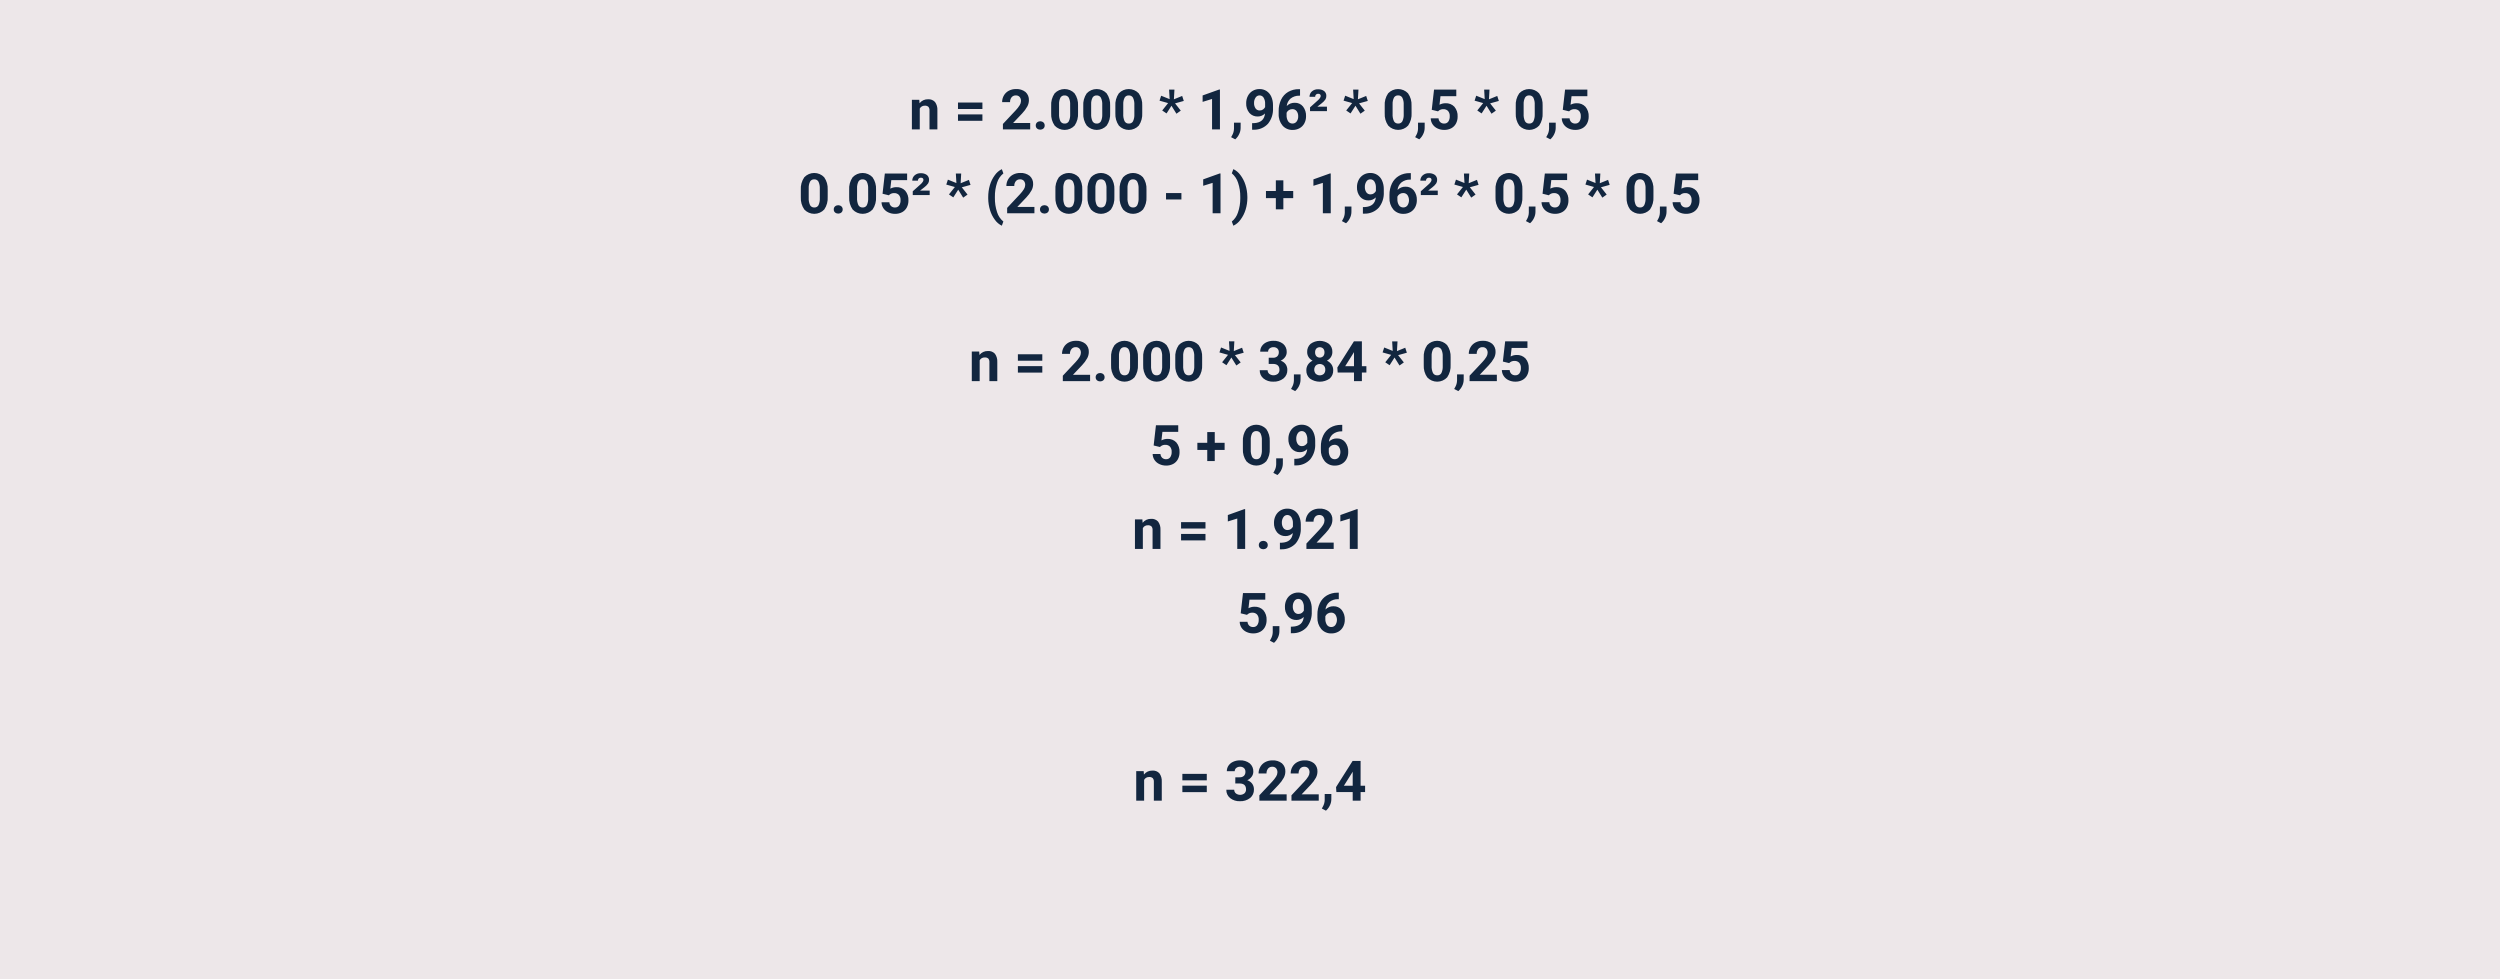
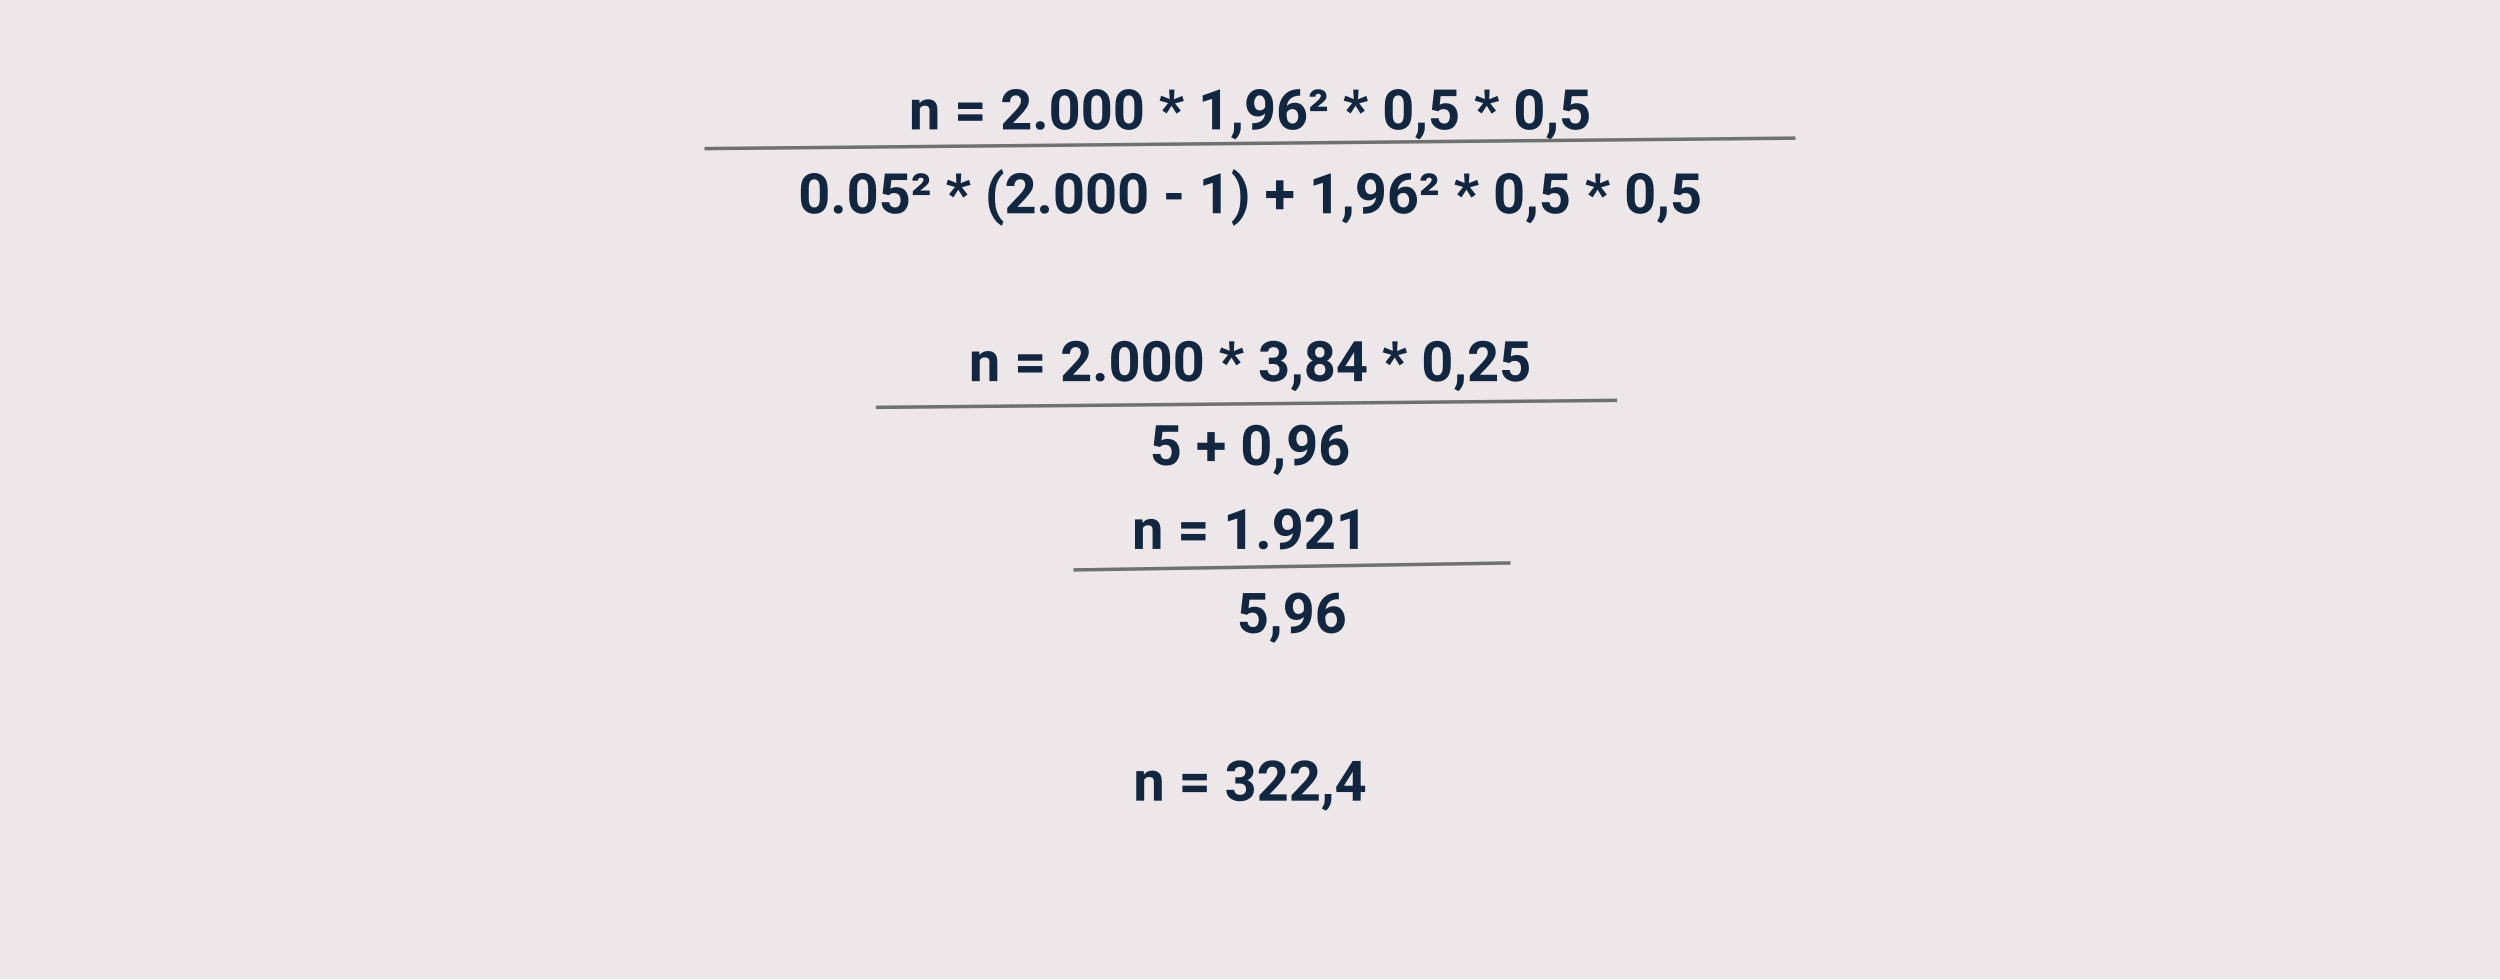
<svg xmlns="http://www.w3.org/2000/svg" width="715" height="280" viewBox="0 0 715 280">
  <g transform="translate(-705 -7429)">
    <rect width="715" height="280" transform="translate(705 7429)" fill="#e5dcdf" opacity="0.68" />
-     <path d="M187.922,8.547l.07.977a2.951,2.951,0,0,1,2.43-1.133,2.453,2.453,0,0,1,2,.789,3.682,3.682,0,0,1,.672,2.359V17h-2.258V11.594a1.465,1.465,0,0,0-.312-1.043,1.4,1.4,0,0,0-1.039-.324,1.553,1.553,0,0,0-1.43.813V17H185.8V8.547Zm18.047,2.625h-6.984V9.328h6.984Zm0,3.383h-6.984V12.711h6.984ZM219.633,17h-7.8V15.453l3.68-3.922a9.078,9.078,0,0,0,1.121-1.445A2.322,2.322,0,0,0,217,8.914a1.738,1.738,0,0,0-.383-1.191,1.382,1.382,0,0,0-1.094-.434,1.49,1.49,0,0,0-1.207.527,2.089,2.089,0,0,0-.441,1.387h-2.266a3.729,3.729,0,0,1,.5-1.9,3.5,3.5,0,0,1,1.4-1.348,4.262,4.262,0,0,1,2.055-.488,4.036,4.036,0,0,1,2.73.844,2.985,2.985,0,0,1,.973,2.383,3.825,3.825,0,0,1-.437,1.719,9.552,9.552,0,0,1-1.5,2.039l-2.586,2.727h4.891Zm1.594-1.109a1.137,1.137,0,0,1,.363-.875,1.412,1.412,0,0,1,1.828,0,1.137,1.137,0,0,1,.363.875,1.121,1.121,0,0,1-.359.863,1.435,1.435,0,0,1-1.836,0A1.121,1.121,0,0,1,221.227,15.891ZM233.32,12.3a5.762,5.762,0,0,1-.977,3.609,3.9,3.9,0,0,1-5.7.023,5.594,5.594,0,0,1-1.008-3.516V10.32a5.687,5.687,0,0,1,.988-3.617,3.91,3.91,0,0,1,5.691-.012A5.576,5.576,0,0,1,233.32,10.2Zm-2.258-2.3a4.165,4.165,0,0,0-.387-2.061,1.307,1.307,0,0,0-1.207-.645,1.284,1.284,0,0,0-1.176.614,3.9,3.9,0,0,0-.4,1.92v2.768a4.372,4.372,0,0,0,.379,2.068,1.29,1.29,0,0,0,1.215.676,1.268,1.268,0,0,0,1.2-.649,4.268,4.268,0,0,0,.383-1.986ZM242.5,12.3a5.762,5.762,0,0,1-.977,3.609,3.9,3.9,0,0,1-5.7.023,5.594,5.594,0,0,1-1.008-3.516V10.32A5.687,5.687,0,0,1,235.8,6.7a3.91,3.91,0,0,1,5.691-.012A5.576,5.576,0,0,1,242.5,10.2Zm-2.258-2.3a4.165,4.165,0,0,0-.387-2.061,1.307,1.307,0,0,0-1.207-.645,1.284,1.284,0,0,0-1.176.614,3.9,3.9,0,0,0-.4,1.92v2.768a4.372,4.372,0,0,0,.379,2.068,1.29,1.29,0,0,0,1.215.676,1.268,1.268,0,0,0,1.2-.649,4.268,4.268,0,0,0,.383-1.986Zm11.438,2.3a5.762,5.762,0,0,1-.977,3.609,3.9,3.9,0,0,1-5.7.023,5.594,5.594,0,0,1-1.008-3.516V10.32A5.687,5.687,0,0,1,244.98,6.7a3.91,3.91,0,0,1,5.691-.012A5.576,5.576,0,0,1,251.68,10.2Zm-2.258-2.3a4.165,4.165,0,0,0-.387-2.061,1.307,1.307,0,0,0-1.207-.645,1.284,1.284,0,0,0-1.176.614,3.9,3.9,0,0,0-.4,1.92v2.768a4.372,4.372,0,0,0,.379,2.068,1.29,1.29,0,0,0,1.215.676,1.268,1.268,0,0,0,1.2-.649,4.268,4.268,0,0,0,.383-1.986Zm9.656-.514-2.453-.695.461-1.413,2.43.976-.156-2.724h1.531L260.734,8.4l2.367-.96.461,1.428-2.5.695,1.641,2.078-1.242.883-1.422-2.281-1.406,2.2-1.242-.844ZM273.906,17h-2.258V8.3l-2.7.836V7.3l4.711-1.687h.242Zm4.375,2.852-1.18-.617.281-.508a4.059,4.059,0,0,0,.539-1.9v-1.75h1.906l-.008,1.563a4.059,4.059,0,0,1-.437,1.75A4.487,4.487,0,0,1,278.281,19.852Zm8.508-7.4a2.851,2.851,0,0,1-2.062.867,3.049,3.049,0,0,1-2.414-1.035,4.091,4.091,0,0,1-.906-2.793,4.357,4.357,0,0,1,.488-2.051,3.582,3.582,0,0,1,1.363-1.453,3.782,3.782,0,0,1,1.969-.52,3.617,3.617,0,0,1,2,.563,3.7,3.7,0,0,1,1.359,1.617,5.807,5.807,0,0,1,.492,2.414V10.9a6.579,6.579,0,0,1-1.414,4.469,5.346,5.346,0,0,1-4.008,1.734l-.555.008V15.227l.5-.008Q286.547,15.086,286.789,12.453Zm-1.508-.859a1.579,1.579,0,0,0,.941-.281,1.879,1.879,0,0,0,.6-.68V9.7a3.1,3.1,0,0,0-.437-1.781,1.358,1.358,0,0,0-1.172-.633,1.318,1.318,0,0,0-1.117.621,2.641,2.641,0,0,0-.437,1.559A2.57,2.57,0,0,0,284.082,11,1.387,1.387,0,0,0,285.281,11.594Zm11.531-6.086V7.367h-.219a3.836,3.836,0,0,0-2.465.8,3.238,3.238,0,0,0-1.121,2.148,3.075,3.075,0,0,1,2.289-.922,2.9,2.9,0,0,1,2.359,1.063,4.259,4.259,0,0,1,.875,2.8,4.19,4.19,0,0,1-.48,2.008,3.446,3.446,0,0,1-1.359,1.4,3.949,3.949,0,0,1-1.988.5,3.689,3.689,0,0,1-2.9-1.25A4.852,4.852,0,0,1,290.7,12.57v-.812a7.3,7.3,0,0,1,.7-3.27,5.127,5.127,0,0,1,2.008-2.2,5.884,5.884,0,0,1,3.035-.785Zm-2.2,5.7a1.8,1.8,0,0,0-.992.285,1.715,1.715,0,0,0-.656.753v.686a3.04,3.04,0,0,0,.445,1.766,1.439,1.439,0,0,0,1.25.635,1.423,1.423,0,0,0,1.176-.573,2.338,2.338,0,0,0,.449-1.485,2.333,2.333,0,0,0-.453-1.5A1.477,1.477,0,0,0,294.609,11.211Zm9.9.578h-4.844V10.711L301.906,8.7a3.035,3.035,0,0,0,.629-.714,1.145,1.145,0,0,0,.191-.51q0-.659-.742-.659a.813.813,0,0,0-.621.244.861.861,0,0,0-.23.615h-1.609a1.992,1.992,0,0,1,.668-1.523,2.438,2.438,0,0,1,1.723-.617,2.791,2.791,0,0,1,1.785.5,1.731,1.731,0,0,1,.629,1.434,1.859,1.859,0,0,1-.281,1,5.192,5.192,0,0,1-1.125,1.133l-1.156.9h2.742Zm7.2-2.309-2.453-.695.461-1.413,2.43.976-.156-2.724h1.531L313.359,8.4l2.367-.96.461,1.428-2.5.695,1.641,2.078-1.242.883-1.422-2.281-1.406,2.2-1.242-.844Zm17,2.816a5.763,5.763,0,0,1-.977,3.609,3.9,3.9,0,0,1-5.7.023,5.594,5.594,0,0,1-1.008-3.516V10.32A5.687,5.687,0,0,1,322,6.7a3.91,3.91,0,0,1,5.691-.012A5.576,5.576,0,0,1,328.7,10.2Zm-2.258-2.3a4.165,4.165,0,0,0-.387-2.061,1.307,1.307,0,0,0-1.207-.645,1.284,1.284,0,0,0-1.176.614,3.9,3.9,0,0,0-.4,1.92v2.768a4.373,4.373,0,0,0,.379,2.068,1.29,1.29,0,0,0,1.215.676,1.268,1.268,0,0,0,1.2-.649,4.268,4.268,0,0,0,.383-1.986Zm4.461,9.857-1.18-.617.281-.508a4.059,4.059,0,0,0,.539-1.9v-1.75h1.906l-.008,1.563a4.059,4.059,0,0,1-.437,1.75A4.487,4.487,0,0,1,330.906,19.852Zm3.563-8.445.656-5.781H341.5V7.508h-4.523L336.7,9.953a3.58,3.58,0,0,1,1.711-.43,3.279,3.279,0,0,1,2.547,1.008,4.026,4.026,0,0,1,.922,2.82,4.124,4.124,0,0,1-.465,1.973,3.281,3.281,0,0,1-1.332,1.352,4.158,4.158,0,0,1-2.047.48,4.416,4.416,0,0,1-1.914-.418,3.4,3.4,0,0,1-1.395-1.176,3.2,3.2,0,0,1-.543-1.727h2.234a1.669,1.669,0,0,0,.5,1.105,1.573,1.573,0,0,0,1.113.395,1.388,1.388,0,0,0,1.18-.551,2.552,2.552,0,0,0,.414-1.559,2.11,2.11,0,0,0-.477-1.484,1.749,1.749,0,0,0-1.352-.516,1.954,1.954,0,0,0-1.3.422l-.219.2ZM349.188,9.48l-2.453-.695.461-1.413,2.43.976-.156-2.724H351L350.844,8.4l2.367-.96.461,1.428-2.5.695,1.641,2.078-1.242.883-1.422-2.281-1.406,2.2-1.242-.844Zm17,2.816a5.763,5.763,0,0,1-.977,3.609,3.9,3.9,0,0,1-5.7.023,5.594,5.594,0,0,1-1.008-3.516V10.32a5.687,5.687,0,0,1,.988-3.617,3.91,3.91,0,0,1,5.691-.012,5.576,5.576,0,0,1,1.008,3.512Zm-2.258-2.3a4.165,4.165,0,0,0-.387-2.061,1.307,1.307,0,0,0-1.207-.645,1.284,1.284,0,0,0-1.176.614,3.9,3.9,0,0,0-.4,1.92v2.768a4.373,4.373,0,0,0,.379,2.068,1.29,1.29,0,0,0,1.215.676,1.268,1.268,0,0,0,1.2-.649,4.268,4.268,0,0,0,.383-1.986Zm4.461,9.857-1.18-.617.281-.508a4.059,4.059,0,0,0,.539-1.9v-1.75h1.906l-.008,1.563a4.059,4.059,0,0,1-.437,1.75A4.487,4.487,0,0,1,368.391,19.852Zm3.563-8.445.656-5.781h6.375V7.508h-4.523l-.281,2.445a3.58,3.58,0,0,1,1.711-.43,3.279,3.279,0,0,1,2.547,1.008,4.026,4.026,0,0,1,.922,2.82,4.124,4.124,0,0,1-.465,1.973,3.281,3.281,0,0,1-1.332,1.352,4.158,4.158,0,0,1-2.047.48,4.416,4.416,0,0,1-1.914-.418,3.4,3.4,0,0,1-1.395-1.176,3.2,3.2,0,0,1-.543-1.727H373.9a1.669,1.669,0,0,0,.5,1.105,1.573,1.573,0,0,0,1.113.395,1.388,1.388,0,0,0,1.18-.551,2.552,2.552,0,0,0,.414-1.559,2.11,2.11,0,0,0-.477-1.484,1.749,1.749,0,0,0-1.352-.516,1.954,1.954,0,0,0-1.3.422l-.219.2ZM161.719,36.3a5.762,5.762,0,0,1-.977,3.609,3.9,3.9,0,0,1-5.7.023,5.594,5.594,0,0,1-1.008-3.516V34.32a5.687,5.687,0,0,1,.988-3.617,3.91,3.91,0,0,1,5.691-.012,5.576,5.576,0,0,1,1.008,3.512Zm-2.258-2.3a4.165,4.165,0,0,0-.387-2.061,1.307,1.307,0,0,0-1.207-.645,1.284,1.284,0,0,0-1.176.614,3.9,3.9,0,0,0-.4,1.92v2.768a4.372,4.372,0,0,0,.379,2.068,1.29,1.29,0,0,0,1.215.676,1.268,1.268,0,0,0,1.2-.649,4.268,4.268,0,0,0,.383-1.986Zm3.992,5.9a1.137,1.137,0,0,1,.363-.875,1.412,1.412,0,0,1,1.828,0,1.137,1.137,0,0,1,.363.875,1.121,1.121,0,0,1-.359.863,1.435,1.435,0,0,1-1.836,0A1.121,1.121,0,0,1,163.453,39.891ZM175.547,36.3a5.762,5.762,0,0,1-.977,3.609,3.9,3.9,0,0,1-5.7.023,5.594,5.594,0,0,1-1.008-3.516V34.32a5.687,5.687,0,0,1,.988-3.617,3.91,3.91,0,0,1,5.691-.012,5.576,5.576,0,0,1,1.008,3.512Zm-2.258-2.3a4.165,4.165,0,0,0-.387-2.061,1.307,1.307,0,0,0-1.207-.645,1.284,1.284,0,0,0-1.176.614,3.9,3.9,0,0,0-.4,1.92v2.768a4.372,4.372,0,0,0,.379,2.068,1.29,1.29,0,0,0,1.215.676,1.268,1.268,0,0,0,1.2-.649,4.268,4.268,0,0,0,.383-1.986Zm4.117,1.411.656-5.781h6.375v1.883h-4.523l-.281,2.445a3.58,3.58,0,0,1,1.711-.43,3.279,3.279,0,0,1,2.547,1.008,4.026,4.026,0,0,1,.922,2.82,4.124,4.124,0,0,1-.465,1.973,3.281,3.281,0,0,1-1.332,1.352,4.158,4.158,0,0,1-2.047.48,4.416,4.416,0,0,1-1.914-.418,3.4,3.4,0,0,1-1.395-1.176,3.2,3.2,0,0,1-.543-1.727h2.234a1.669,1.669,0,0,0,.5,1.105,1.573,1.573,0,0,0,1.113.395,1.388,1.388,0,0,0,1.18-.551,2.551,2.551,0,0,0,.414-1.559,2.11,2.11,0,0,0-.477-1.484,1.749,1.749,0,0,0-1.352-.516,1.954,1.954,0,0,0-1.3.422l-.219.2Zm13.484.383h-4.844V34.711l2.242-2.008a3.035,3.035,0,0,0,.629-.714,1.144,1.144,0,0,0,.191-.51q0-.659-.742-.659a.813.813,0,0,0-.621.244.861.861,0,0,0-.23.615h-1.609a1.992,1.992,0,0,1,.668-1.523,2.438,2.438,0,0,1,1.723-.617,2.791,2.791,0,0,1,1.785.5,1.731,1.731,0,0,1,.629,1.434,1.859,1.859,0,0,1-.281,1,5.192,5.192,0,0,1-1.125,1.133l-1.156.9h2.742Zm7.2-2.309-2.453-.695.461-1.413,2.43.976-.156-2.724H199.9l-.156,2.778,2.367-.96.461,1.428-2.5.695,1.641,2.078-1.242.883-1.422-2.281-1.406,2.2-1.242-.844Zm9.539,2.895a11.99,11.99,0,0,1,.477-3.406,8.989,8.989,0,0,1,1.406-2.863,5.251,5.251,0,0,1,2.016-1.73l.438,1.219A5.438,5.438,0,0,0,210.18,32.2a12.082,12.082,0,0,0-.641,4.125v.242a12.313,12.313,0,0,0,.633,4.141,5.544,5.544,0,0,0,1.789,2.648l-.437,1.2a5.253,5.253,0,0,1-1.98-1.684,8.838,8.838,0,0,1-1.4-2.785,11.918,11.918,0,0,1-.516-3.3ZM220.844,41h-7.8V39.453l3.68-3.922a9.078,9.078,0,0,0,1.121-1.445,2.322,2.322,0,0,0,.363-1.172,1.738,1.738,0,0,0-.383-1.191,1.382,1.382,0,0,0-1.094-.434,1.49,1.49,0,0,0-1.207.527,2.089,2.089,0,0,0-.441,1.387H212.82a3.729,3.729,0,0,1,.5-1.9,3.5,3.5,0,0,1,1.4-1.348,4.262,4.262,0,0,1,2.055-.488,4.036,4.036,0,0,1,2.73.844,2.985,2.985,0,0,1,.973,2.383,3.825,3.825,0,0,1-.437,1.719,9.552,9.552,0,0,1-1.5,2.039l-2.586,2.727h4.891Zm1.594-1.109a1.137,1.137,0,0,1,.363-.875,1.412,1.412,0,0,1,1.828,0,1.137,1.137,0,0,1,.363.875,1.121,1.121,0,0,1-.359.863,1.435,1.435,0,0,1-1.836,0A1.121,1.121,0,0,1,222.438,39.891ZM234.531,36.3a5.762,5.762,0,0,1-.977,3.609,3.9,3.9,0,0,1-5.7.023,5.594,5.594,0,0,1-1.008-3.516V34.32a5.687,5.687,0,0,1,.988-3.617,3.91,3.91,0,0,1,5.691-.012,5.576,5.576,0,0,1,1.008,3.512Zm-2.258-2.3a4.165,4.165,0,0,0-.387-2.061,1.307,1.307,0,0,0-1.207-.645,1.284,1.284,0,0,0-1.176.614,3.9,3.9,0,0,0-.4,1.92v2.768a4.372,4.372,0,0,0,.379,2.068,1.29,1.29,0,0,0,1.215.676,1.268,1.268,0,0,0,1.2-.649,4.268,4.268,0,0,0,.383-1.986Zm11.438,2.3a5.762,5.762,0,0,1-.977,3.609,3.9,3.9,0,0,1-5.7.023,5.594,5.594,0,0,1-1.008-3.516V34.32a5.687,5.687,0,0,1,.988-3.617,3.91,3.91,0,0,1,5.691-.012,5.576,5.576,0,0,1,1.008,3.512Zm-2.258-2.3a4.165,4.165,0,0,0-.387-2.061,1.307,1.307,0,0,0-1.207-.645,1.284,1.284,0,0,0-1.176.614,3.9,3.9,0,0,0-.4,1.92v2.768a4.372,4.372,0,0,0,.379,2.068,1.29,1.29,0,0,0,1.215.676,1.268,1.268,0,0,0,1.2-.649,4.268,4.268,0,0,0,.383-1.986Zm11.438,2.3a5.762,5.762,0,0,1-.977,3.609,3.9,3.9,0,0,1-5.7.023,5.594,5.594,0,0,1-1.008-3.516V34.32a5.687,5.687,0,0,1,.988-3.617,3.91,3.91,0,0,1,5.691-.012,5.576,5.576,0,0,1,1.008,3.512Zm-2.258-2.3a4.165,4.165,0,0,0-.387-2.061,1.307,1.307,0,0,0-1.207-.645,1.284,1.284,0,0,0-1.176.614,3.9,3.9,0,0,0-.4,1.92v2.768a4.372,4.372,0,0,0,.379,2.068,1.29,1.29,0,0,0,1.215.676,1.268,1.268,0,0,0,1.2-.649,4.268,4.268,0,0,0,.383-1.986Zm12.25,3.044h-4.4v-1.82h4.4ZM274.07,41h-2.258V32.3l-2.7.836V31.3l4.711-1.687h.242Zm7.68-4.445a11.377,11.377,0,0,1-.508,3.4,9.225,9.225,0,0,1-1.461,2.883,5.263,5.263,0,0,1-2.039,1.719l-.437-1.2a5.494,5.494,0,0,0,1.75-2.578,11.938,11.938,0,0,0,.664-4.008v-.414a12.209,12.209,0,0,0-.637-4.117A5.727,5.727,0,0,0,277.3,29.57l.438-1.2a5.265,5.265,0,0,1,2,1.672,9.106,9.106,0,0,1,1.461,2.82,11.3,11.3,0,0,1,.543,3.336Zm10.289-1.922h2.82v2.039h-2.82v3.188h-2.148V36.672h-2.828V34.633h2.828V31.578h2.148ZM305.594,41h-2.258V32.3l-2.7.836V31.3l4.711-1.687h.242Zm4.375,2.852-1.18-.617.281-.508a4.059,4.059,0,0,0,.539-1.9v-1.75h1.906l-.008,1.563a4.059,4.059,0,0,1-.437,1.75A4.487,4.487,0,0,1,309.969,43.852Zm8.508-7.4a2.851,2.851,0,0,1-2.062.867A3.049,3.049,0,0,1,314,36.285a4.091,4.091,0,0,1-.906-2.793,4.357,4.357,0,0,1,.488-2.051,3.582,3.582,0,0,1,1.363-1.453,3.782,3.782,0,0,1,1.969-.52,3.617,3.617,0,0,1,2,.563,3.7,3.7,0,0,1,1.359,1.617,5.807,5.807,0,0,1,.492,2.414V34.9a6.579,6.579,0,0,1-1.414,4.469,5.346,5.346,0,0,1-4.008,1.734l-.555.008V39.227l.5-.008Q318.234,39.086,318.477,36.453Zm-1.508-.859a1.579,1.579,0,0,0,.941-.281,1.879,1.879,0,0,0,.6-.68V33.7a3.1,3.1,0,0,0-.437-1.781,1.358,1.358,0,0,0-1.172-.633,1.318,1.318,0,0,0-1.117.621,2.641,2.641,0,0,0-.437,1.559A2.57,2.57,0,0,0,315.77,35,1.387,1.387,0,0,0,316.969,35.594ZM328.5,29.508v1.859h-.219a3.836,3.836,0,0,0-2.465.8,3.238,3.238,0,0,0-1.121,2.148,3.075,3.075,0,0,1,2.289-.922,2.9,2.9,0,0,1,2.359,1.063,4.259,4.259,0,0,1,.875,2.8,4.19,4.19,0,0,1-.48,2.008,3.446,3.446,0,0,1-1.359,1.4,3.949,3.949,0,0,1-1.988.5,3.689,3.689,0,0,1-2.9-1.25,4.852,4.852,0,0,1-1.105-3.336v-.812a7.3,7.3,0,0,1,.7-3.27,5.127,5.127,0,0,1,2.008-2.2,5.884,5.884,0,0,1,3.035-.785Zm-2.2,5.7a1.8,1.8,0,0,0-.992.285,1.715,1.715,0,0,0-.656.753v.686a3.04,3.04,0,0,0,.445,1.766,1.439,1.439,0,0,0,1.25.635,1.423,1.423,0,0,0,1.176-.573,2.69,2.69,0,0,0,0-2.983A1.477,1.477,0,0,0,326.3,35.211Zm9.9.578h-4.844V34.711l2.242-2.008a3.035,3.035,0,0,0,.629-.714,1.145,1.145,0,0,0,.191-.51q0-.659-.742-.659a.813.813,0,0,0-.621.244.861.861,0,0,0-.23.615h-1.609a1.992,1.992,0,0,1,.668-1.523,2.438,2.438,0,0,1,1.723-.617,2.791,2.791,0,0,1,1.785.5,1.731,1.731,0,0,1,.629,1.434,1.859,1.859,0,0,1-.281,1,5.192,5.192,0,0,1-1.125,1.133l-1.156.9H336.2Zm7.2-2.309-2.453-.695.461-1.413,2.43.976-.156-2.724H345.2l-.156,2.778,2.367-.96.461,1.428-2.5.695,1.641,2.078-1.242.883-1.422-2.281-1.406,2.2-1.242-.844Zm17,2.816a5.763,5.763,0,0,1-.977,3.609,3.9,3.9,0,0,1-5.7.023,5.594,5.594,0,0,1-1.008-3.516V34.32a5.687,5.687,0,0,1,.988-3.617,3.91,3.91,0,0,1,5.691-.012,5.576,5.576,0,0,1,1.008,3.512Zm-2.258-2.3a4.165,4.165,0,0,0-.387-2.061,1.307,1.307,0,0,0-1.207-.645,1.284,1.284,0,0,0-1.176.614,3.9,3.9,0,0,0-.4,1.92v2.768a4.373,4.373,0,0,0,.379,2.068,1.29,1.29,0,0,0,1.215.676,1.268,1.268,0,0,0,1.2-.649,4.268,4.268,0,0,0,.383-1.986Zm4.461,9.857-1.18-.617.281-.508a4.059,4.059,0,0,0,.539-1.9v-1.75h1.906l-.008,1.563a4.059,4.059,0,0,1-.437,1.75A4.487,4.487,0,0,1,362.594,43.852Zm3.563-8.445.656-5.781h6.375v1.883h-4.523l-.281,2.445a3.58,3.58,0,0,1,1.711-.43,3.279,3.279,0,0,1,2.547,1.008,4.026,4.026,0,0,1,.922,2.82,4.124,4.124,0,0,1-.465,1.973,3.281,3.281,0,0,1-1.332,1.352,4.158,4.158,0,0,1-2.047.48,4.416,4.416,0,0,1-1.914-.418,3.4,3.4,0,0,1-1.395-1.176,3.2,3.2,0,0,1-.543-1.727H368.1a1.669,1.669,0,0,0,.5,1.105,1.573,1.573,0,0,0,1.113.395,1.388,1.388,0,0,0,1.18-.551,2.552,2.552,0,0,0,.414-1.559,2.11,2.11,0,0,0-.477-1.484,1.749,1.749,0,0,0-1.352-.516,1.954,1.954,0,0,0-1.3.422l-.219.2Zm14.719-1.926-2.453-.695.461-1.413,2.43.976-.156-2.724h1.531l-.156,2.778,2.367-.96.461,1.428-2.5.695,1.641,2.078-1.242.883-1.422-2.281-1.406,2.2-1.242-.844Zm17,2.816a5.763,5.763,0,0,1-.977,3.609,3.9,3.9,0,0,1-5.7.023,5.594,5.594,0,0,1-1.008-3.516V34.32a5.687,5.687,0,0,1,.988-3.617,3.91,3.91,0,0,1,5.691-.012,5.576,5.576,0,0,1,1.008,3.512Zm-2.258-2.3a4.165,4.165,0,0,0-.387-2.061,1.307,1.307,0,0,0-1.207-.645,1.284,1.284,0,0,0-1.176.614,3.9,3.9,0,0,0-.4,1.92v2.768a4.373,4.373,0,0,0,.379,2.068,1.29,1.29,0,0,0,1.215.676,1.268,1.268,0,0,0,1.2-.649,4.268,4.268,0,0,0,.383-1.986Zm4.461,9.857-1.18-.617.281-.508a4.059,4.059,0,0,0,.539-1.9v-1.75h1.906l-.008,1.563a4.059,4.059,0,0,1-.437,1.75A4.487,4.487,0,0,1,400.078,43.852Zm3.563-8.445.656-5.781h6.375v1.883h-4.523l-.281,2.445a3.58,3.58,0,0,1,1.711-.43,3.279,3.279,0,0,1,2.547,1.008,4.026,4.026,0,0,1,.922,2.82,4.124,4.124,0,0,1-.465,1.973,3.281,3.281,0,0,1-1.332,1.352,4.158,4.158,0,0,1-2.047.48,4.416,4.416,0,0,1-1.914-.418,3.4,3.4,0,0,1-1.395-1.176,3.2,3.2,0,0,1-.543-1.727h2.234a1.669,1.669,0,0,0,.5,1.105,1.573,1.573,0,0,0,1.113.395,1.388,1.388,0,0,0,1.18-.551,2.552,2.552,0,0,0,.414-1.559,2.11,2.11,0,0,0-.477-1.484,1.749,1.749,0,0,0-1.352-.516,1.954,1.954,0,0,0-1.3.422l-.219.2ZM205.055,80.547l.07.977a2.951,2.951,0,0,1,2.43-1.133,2.453,2.453,0,0,1,2,.789,3.682,3.682,0,0,1,.672,2.359V89h-2.258V83.594a1.465,1.465,0,0,0-.312-1.043,1.4,1.4,0,0,0-1.039-.324,1.553,1.553,0,0,0-1.43.813V89H202.93V80.547ZM223.1,83.172h-6.984V81.328H223.1Zm0,3.383h-6.984V84.711H223.1ZM236.766,89h-7.8V87.453l3.68-3.922a9.078,9.078,0,0,0,1.121-1.445,2.322,2.322,0,0,0,.363-1.172,1.738,1.738,0,0,0-.383-1.191,1.382,1.382,0,0,0-1.094-.434,1.49,1.49,0,0,0-1.207.527,2.089,2.089,0,0,0-.441,1.387h-2.266a3.729,3.729,0,0,1,.5-1.9,3.5,3.5,0,0,1,1.4-1.348,4.262,4.262,0,0,1,2.055-.488,4.036,4.036,0,0,1,2.73.844A2.985,2.985,0,0,1,236.4,80.7a3.825,3.825,0,0,1-.437,1.719,9.552,9.552,0,0,1-1.5,2.039l-2.586,2.727h4.891Zm1.594-1.109a1.137,1.137,0,0,1,.363-.875,1.412,1.412,0,0,1,1.828,0,1.137,1.137,0,0,1,.363.875,1.121,1.121,0,0,1-.359.863,1.435,1.435,0,0,1-1.836,0A1.121,1.121,0,0,1,238.359,87.891ZM250.453,84.3a5.762,5.762,0,0,1-.977,3.609,3.9,3.9,0,0,1-5.7.023,5.594,5.594,0,0,1-1.008-3.516V82.32a5.687,5.687,0,0,1,.988-3.617,3.91,3.91,0,0,1,5.691-.012,5.576,5.576,0,0,1,1.008,3.512Zm-2.258-2.3a4.165,4.165,0,0,0-.387-2.061,1.307,1.307,0,0,0-1.207-.645,1.284,1.284,0,0,0-1.176.614,3.9,3.9,0,0,0-.4,1.92v2.768a4.372,4.372,0,0,0,.379,2.068,1.29,1.29,0,0,0,1.215.676,1.268,1.268,0,0,0,1.2-.649A4.268,4.268,0,0,0,248.2,84.7Zm11.438,2.3a5.763,5.763,0,0,1-.977,3.609,3.9,3.9,0,0,1-5.7.023,5.594,5.594,0,0,1-1.008-3.516V82.32a5.687,5.687,0,0,1,.988-3.617,3.91,3.91,0,0,1,5.691-.012,5.576,5.576,0,0,1,1.008,3.512Zm-2.258-2.3a4.165,4.165,0,0,0-.387-2.061,1.307,1.307,0,0,0-1.207-.645,1.284,1.284,0,0,0-1.176.614,3.9,3.9,0,0,0-.4,1.92v2.768a4.372,4.372,0,0,0,.379,2.068,1.29,1.29,0,0,0,1.215.676,1.268,1.268,0,0,0,1.2-.649,4.268,4.268,0,0,0,.383-1.986Zm11.438,2.3a5.763,5.763,0,0,1-.977,3.609,3.9,3.9,0,0,1-5.7.023,5.594,5.594,0,0,1-1.008-3.516V82.32a5.687,5.687,0,0,1,.988-3.617,3.91,3.91,0,0,1,5.691-.012,5.576,5.576,0,0,1,1.008,3.512Zm-2.258-2.3a4.165,4.165,0,0,0-.387-2.061,1.307,1.307,0,0,0-1.207-.645,1.284,1.284,0,0,0-1.176.614,3.9,3.9,0,0,0-.4,1.92v2.768a4.373,4.373,0,0,0,.379,2.068,1.29,1.29,0,0,0,1.215.676,1.268,1.268,0,0,0,1.2-.649,4.268,4.268,0,0,0,.383-1.986Zm9.656-.514-2.453-.695.461-1.413,2.43.976-.156-2.724h1.531l-.156,2.778,2.367-.96.461,1.428-2.5.695,1.641,2.078-1.242.883-1.422-2.281-1.406,2.2-1.242-.844Zm11.641.832h1.2a1.7,1.7,0,0,0,1.273-.43,1.575,1.575,0,0,0,.414-1.141,1.392,1.392,0,0,0-.41-1.07,1.59,1.59,0,0,0-1.129-.383,1.666,1.666,0,0,0-1.086.355,1.137,1.137,0,0,0-.437.926h-2.258a2.777,2.777,0,0,1,.48-1.6,3.2,3.2,0,0,1,1.344-1.105,4.485,4.485,0,0,1,1.9-.4,4.253,4.253,0,0,1,2.828.863A2.945,2.945,0,0,1,293,80.711a2.393,2.393,0,0,1-.477,1.438,3.1,3.1,0,0,1-1.25,1.008,2.826,2.826,0,0,1,1.434,1.031,2.8,2.8,0,0,1,.473,1.625,2.994,2.994,0,0,1-1.105,2.43,4.445,4.445,0,0,1-2.926.914,4.214,4.214,0,0,1-2.785-.9,2.934,2.934,0,0,1-1.082-2.375h2.258a1.308,1.308,0,0,0,.48,1.047,2,2,0,0,0,2.445-.02,1.47,1.47,0,0,0,.457-1.129q0-1.7-1.875-1.7h-1.2Zm7.563,9.539-1.18-.617.281-.508a4.059,4.059,0,0,0,.539-1.9v-1.75h1.906l-.008,1.563a4.059,4.059,0,0,1-.437,1.75A4.487,4.487,0,0,1,295.414,91.852Zm10.641-11.2a2.646,2.646,0,0,1-.414,1.469,2.98,2.98,0,0,1-1.141,1.023,3.3,3.3,0,0,1,1.313,1.1,2.816,2.816,0,0,1,.484,1.645,2.981,2.981,0,0,1-1.031,2.395,4.918,4.918,0,0,1-5.617,0,2.974,2.974,0,0,1-1.039-2.391,2.834,2.834,0,0,1,.484-1.648,3.239,3.239,0,0,1,1.3-1.094,2.95,2.95,0,0,1-1.137-1.023,2.664,2.664,0,0,1-.41-1.469,2.948,2.948,0,0,1,.969-2.316,4.457,4.457,0,0,1,5.262-.008A2.937,2.937,0,0,1,306.055,80.648Zm-2.023,5.07a1.638,1.638,0,0,0-.43-1.187,1.719,1.719,0,0,0-2.3,0,1.853,1.853,0,0,0-.008,2.363,1.762,1.762,0,0,0,2.324.016A1.631,1.631,0,0,0,304.031,85.719Zm-.234-4.961a1.563,1.563,0,0,0-.352-1.066,1.43,1.43,0,0,0-1.977-.012,1.553,1.553,0,0,0-.352,1.078,1.633,1.633,0,0,0,.352,1.094,1.391,1.391,0,0,0,1.98,0A1.645,1.645,0,0,0,303.8,80.758Zm10.7,3.961h1.289v1.82H314.5V89h-2.258V86.539h-4.664l-.1-1.422,4.742-7.492H314.5Zm-4.773,0h2.516V80.7l-.148.258Zm13.148-3.238-2.453-.695.461-1.413,2.43.976-.156-2.724h1.531l-.156,2.778,2.367-.96.461,1.428-2.5.695,1.641,2.078-1.242.883-1.422-2.281-1.406,2.2-1.242-.844Zm17,2.816a5.763,5.763,0,0,1-.977,3.609,3.9,3.9,0,0,1-5.7.023,5.594,5.594,0,0,1-1.008-3.516V82.32a5.687,5.687,0,0,1,.988-3.617,3.91,3.91,0,0,1,5.691-.012,5.576,5.576,0,0,1,1.008,3.512Zm-2.258-2.3a4.165,4.165,0,0,0-.387-2.061,1.307,1.307,0,0,0-1.207-.645,1.284,1.284,0,0,0-1.176.614,3.9,3.9,0,0,0-.4,1.92v2.768a4.373,4.373,0,0,0,.379,2.068,1.29,1.29,0,0,0,1.215.676,1.268,1.268,0,0,0,1.2-.649,4.268,4.268,0,0,0,.383-1.986Zm4.461,9.857-1.18-.617.281-.508a4.059,4.059,0,0,0,.539-1.9v-1.75h1.906l-.008,1.563a4.059,4.059,0,0,1-.437,1.75A4.487,4.487,0,0,1,342.078,91.852ZM353.1,89h-7.8V87.453l3.68-3.922a9.077,9.077,0,0,0,1.121-1.445,2.322,2.322,0,0,0,.363-1.172,1.737,1.737,0,0,0-.383-1.191,1.382,1.382,0,0,0-1.094-.434,1.49,1.49,0,0,0-1.207.527,2.089,2.089,0,0,0-.441,1.387h-2.266a3.729,3.729,0,0,1,.5-1.9,3.5,3.5,0,0,1,1.4-1.348,4.262,4.262,0,0,1,2.055-.488,4.036,4.036,0,0,1,2.73.844,2.985,2.985,0,0,1,.973,2.383,3.825,3.825,0,0,1-.437,1.719,9.551,9.551,0,0,1-1.5,2.039l-2.586,2.727H353.1Zm1.719-5.594.656-5.781h6.375v1.883h-4.523l-.281,2.445a3.58,3.58,0,0,1,1.711-.43,3.279,3.279,0,0,1,2.547,1.008,4.026,4.026,0,0,1,.922,2.82,4.124,4.124,0,0,1-.465,1.973,3.281,3.281,0,0,1-1.332,1.352,4.158,4.158,0,0,1-2.047.48,4.416,4.416,0,0,1-1.914-.418,3.4,3.4,0,0,1-1.395-1.176,3.2,3.2,0,0,1-.543-1.727h2.234a1.669,1.669,0,0,0,.5,1.105,1.573,1.573,0,0,0,1.113.395,1.388,1.388,0,0,0,1.18-.551,2.552,2.552,0,0,0,.414-1.559,2.11,2.11,0,0,0-.477-1.484,1.749,1.749,0,0,0-1.352-.516,1.954,1.954,0,0,0-1.3.422l-.219.2Zm-99.875,24,.656-5.781h6.375v1.883h-4.523l-.281,2.445a3.58,3.58,0,0,1,1.711-.43,3.279,3.279,0,0,1,2.547,1.008,4.026,4.026,0,0,1,.922,2.82,4.124,4.124,0,0,1-.465,1.973,3.281,3.281,0,0,1-1.332,1.352,4.158,4.158,0,0,1-2.047.48,4.416,4.416,0,0,1-1.914-.418,3.4,3.4,0,0,1-1.395-1.176,3.2,3.2,0,0,1-.543-1.727h2.234a1.669,1.669,0,0,0,.5,1.105,1.573,1.573,0,0,0,1.113.395,1.388,1.388,0,0,0,1.18-.551,2.552,2.552,0,0,0,.414-1.559,2.11,2.11,0,0,0-.477-1.484,1.749,1.749,0,0,0-1.352-.516,1.954,1.954,0,0,0-1.3.422l-.219.2Zm17.477-.773h2.82v2.039h-2.82v3.188h-2.148v-3.187h-2.828v-2.039h2.828v-3.055h2.148Zm15.727,1.664a5.763,5.763,0,0,1-.977,3.609,3.9,3.9,0,0,1-5.7.023,5.594,5.594,0,0,1-1.008-3.516V106.32a5.687,5.687,0,0,1,.988-3.617,3.91,3.91,0,0,1,5.691-.012,5.576,5.576,0,0,1,1.008,3.512Zm-2.258-2.3a4.165,4.165,0,0,0-.387-2.061,1.307,1.307,0,0,0-1.207-.645,1.284,1.284,0,0,0-1.176.614,3.9,3.9,0,0,0-.4,1.92v2.768a4.373,4.373,0,0,0,.379,2.068,1.29,1.29,0,0,0,1.215.676,1.268,1.268,0,0,0,1.2-.649,4.268,4.268,0,0,0,.383-1.986Zm4.461,9.857-1.18-.617.281-.508a4.059,4.059,0,0,0,.539-1.9v-1.75H291.9l-.008,1.563a4.059,4.059,0,0,1-.437,1.75A4.487,4.487,0,0,1,290.352,115.852Zm8.508-7.4a2.851,2.851,0,0,1-2.062.867,3.049,3.049,0,0,1-2.414-1.035,4.091,4.091,0,0,1-.906-2.793,4.357,4.357,0,0,1,.488-2.051,3.582,3.582,0,0,1,1.363-1.453,3.782,3.782,0,0,1,1.969-.52,3.617,3.617,0,0,1,2,.563,3.7,3.7,0,0,1,1.359,1.617,5.807,5.807,0,0,1,.492,2.414v.836a6.579,6.579,0,0,1-1.414,4.469,5.346,5.346,0,0,1-4.008,1.734l-.555.008v-1.883l.5-.008Q298.617,111.086,298.859,108.453Zm-1.508-.859a1.579,1.579,0,0,0,.941-.281,1.879,1.879,0,0,0,.6-.68v-.93a3.1,3.1,0,0,0-.437-1.781,1.358,1.358,0,0,0-1.172-.633,1.318,1.318,0,0,0-1.117.621,2.641,2.641,0,0,0-.437,1.559,2.57,2.57,0,0,0,.426,1.527A1.387,1.387,0,0,0,297.352,107.594Zm11.531-6.086v1.859h-.219a3.836,3.836,0,0,0-2.465.8,3.238,3.238,0,0,0-1.121,2.148,3.075,3.075,0,0,1,2.289-.922,2.9,2.9,0,0,1,2.359,1.063,4.259,4.259,0,0,1,.875,2.8,4.19,4.19,0,0,1-.48,2.008,3.446,3.446,0,0,1-1.359,1.4,3.949,3.949,0,0,1-1.988.5,3.689,3.689,0,0,1-2.9-1.25,4.852,4.852,0,0,1-1.105-3.336v-.812a7.3,7.3,0,0,1,.7-3.27,5.127,5.127,0,0,1,2.008-2.2,5.884,5.884,0,0,1,3.035-.785Zm-2.2,5.7a1.8,1.8,0,0,0-.992.285,1.715,1.715,0,0,0-.656.753v.686a3.04,3.04,0,0,0,.445,1.766,1.439,1.439,0,0,0,1.25.635,1.423,1.423,0,0,0,1.176-.573,2.69,2.69,0,0,0,0-2.983A1.477,1.477,0,0,0,306.68,107.211Zm-54.961,21.336.07.977a2.951,2.951,0,0,1,2.43-1.133,2.453,2.453,0,0,1,2,.789,3.681,3.681,0,0,1,.672,2.359V137h-2.258v-5.406a1.465,1.465,0,0,0-.312-1.043,1.4,1.4,0,0,0-1.039-.324,1.553,1.553,0,0,0-1.43.813V137h-2.258v-8.453Zm18.047,2.625h-6.984v-1.844h6.984Zm0,3.383h-6.984v-1.844h6.984ZM281.117,137h-2.258v-8.7l-2.7.836V127.3l4.711-1.687h.242Zm3.906-1.109a1.137,1.137,0,0,1,.363-.875,1.412,1.412,0,0,1,1.828,0,1.137,1.137,0,0,1,.363.875,1.121,1.121,0,0,1-.359.863,1.435,1.435,0,0,1-1.836,0A1.121,1.121,0,0,1,285.023,135.891Zm9.719-3.437a2.851,2.851,0,0,1-2.062.867,3.049,3.049,0,0,1-2.414-1.035,4.091,4.091,0,0,1-.906-2.793,4.357,4.357,0,0,1,.488-2.051,3.582,3.582,0,0,1,1.363-1.453,3.782,3.782,0,0,1,1.969-.52,3.617,3.617,0,0,1,2,.563,3.7,3.7,0,0,1,1.359,1.617,5.807,5.807,0,0,1,.492,2.414v.836a6.579,6.579,0,0,1-1.414,4.469,5.346,5.346,0,0,1-4.008,1.734l-.555.008v-1.883l.5-.008Q294.5,135.086,294.742,132.453Zm-1.508-.859a1.579,1.579,0,0,0,.941-.281,1.879,1.879,0,0,0,.6-.68v-.93a3.1,3.1,0,0,0-.437-1.781,1.358,1.358,0,0,0-1.172-.633,1.318,1.318,0,0,0-1.117.621,2.641,2.641,0,0,0-.437,1.559,2.57,2.57,0,0,0,.426,1.527A1.387,1.387,0,0,0,293.234,131.594Zm13.2,5.406h-7.8v-1.547l3.68-3.922a9.077,9.077,0,0,0,1.121-1.445,2.322,2.322,0,0,0,.363-1.172,1.737,1.737,0,0,0-.383-1.191,1.382,1.382,0,0,0-1.094-.434,1.49,1.49,0,0,0-1.207.527,2.089,2.089,0,0,0-.441,1.387h-2.266a3.729,3.729,0,0,1,.5-1.9,3.5,3.5,0,0,1,1.4-1.348,4.262,4.262,0,0,1,2.055-.488,4.036,4.036,0,0,1,2.73.844,2.985,2.985,0,0,1,.973,2.383,3.825,3.825,0,0,1-.437,1.719,9.551,9.551,0,0,1-1.5,2.039l-2.586,2.727h4.891Zm6.867,0h-2.258v-8.7l-2.7.836V127.3l4.711-1.687h.242ZM279.84,155.406l.656-5.781h6.375v1.883h-4.523l-.281,2.445a3.58,3.58,0,0,1,1.711-.43,3.279,3.279,0,0,1,2.547,1.008,4.026,4.026,0,0,1,.922,2.82,4.124,4.124,0,0,1-.465,1.973,3.281,3.281,0,0,1-1.332,1.352,4.158,4.158,0,0,1-2.047.48,4.416,4.416,0,0,1-1.914-.418,3.4,3.4,0,0,1-1.395-1.176,3.2,3.2,0,0,1-.543-1.727h2.234a1.669,1.669,0,0,0,.5,1.105,1.573,1.573,0,0,0,1.113.395,1.388,1.388,0,0,0,1.18-.551,2.552,2.552,0,0,0,.414-1.559,2.11,2.11,0,0,0-.477-1.484,1.749,1.749,0,0,0-1.352-.516,1.954,1.954,0,0,0-1.3.422l-.219.2Zm9.523,8.445-1.18-.617.281-.508a4.059,4.059,0,0,0,.539-1.9v-1.75h1.906l-.008,1.563a4.059,4.059,0,0,1-.437,1.75A4.487,4.487,0,0,1,289.363,163.852Zm8.508-7.4a2.851,2.851,0,0,1-2.062.867,3.049,3.049,0,0,1-2.414-1.035,4.091,4.091,0,0,1-.906-2.793,4.357,4.357,0,0,1,.488-2.051,3.582,3.582,0,0,1,1.363-1.453,3.782,3.782,0,0,1,1.969-.52,3.617,3.617,0,0,1,2,.563,3.7,3.7,0,0,1,1.359,1.617,5.807,5.807,0,0,1,.492,2.414v.836a6.579,6.579,0,0,1-1.414,4.469,5.346,5.346,0,0,1-4.008,1.734l-.555.008v-1.883l.5-.008Q297.629,159.086,297.871,156.453Zm-1.508-.859a1.579,1.579,0,0,0,.941-.281,1.879,1.879,0,0,0,.6-.68v-.93a3.1,3.1,0,0,0-.437-1.781,1.358,1.358,0,0,0-1.172-.633,1.318,1.318,0,0,0-1.117.621,2.641,2.641,0,0,0-.437,1.559,2.57,2.57,0,0,0,.426,1.527A1.387,1.387,0,0,0,296.363,155.594Zm11.531-6.086v1.859h-.219a3.836,3.836,0,0,0-2.465.8,3.238,3.238,0,0,0-1.121,2.148,3.075,3.075,0,0,1,2.289-.922,2.9,2.9,0,0,1,2.359,1.063,4.259,4.259,0,0,1,.875,2.8,4.19,4.19,0,0,1-.48,2.008,3.446,3.446,0,0,1-1.359,1.4,3.949,3.949,0,0,1-1.988.5,3.689,3.689,0,0,1-2.9-1.25,4.852,4.852,0,0,1-1.105-3.336v-.812a7.3,7.3,0,0,1,.7-3.27,5.127,5.127,0,0,1,2.008-2.2,5.883,5.883,0,0,1,3.035-.785Zm-2.2,5.7a1.8,1.8,0,0,0-.992.285,1.715,1.715,0,0,0-.656.753v.686a3.04,3.04,0,0,0,.445,1.766,1.439,1.439,0,0,0,1.25.635,1.423,1.423,0,0,0,1.176-.573,2.69,2.69,0,0,0,0-2.983A1.477,1.477,0,0,0,305.691,155.211Zm-53.6,45.336.07.977a2.951,2.951,0,0,1,2.43-1.133,2.453,2.453,0,0,1,2,.789,3.681,3.681,0,0,1,.672,2.359V209H255v-5.406a1.465,1.465,0,0,0-.312-1.043,1.4,1.4,0,0,0-1.039-.324,1.553,1.553,0,0,0-1.43.813V209h-2.258v-8.453Zm18.047,2.625h-6.984v-1.844h6.984Zm0,3.383h-6.984v-1.844h6.984Zm8.164-4.242h1.2a1.7,1.7,0,0,0,1.273-.43,1.575,1.575,0,0,0,.414-1.141,1.392,1.392,0,0,0-.41-1.07,1.59,1.59,0,0,0-1.129-.383,1.666,1.666,0,0,0-1.086.355,1.137,1.137,0,0,0-.437.926h-2.258a2.777,2.777,0,0,1,.48-1.6,3.2,3.2,0,0,1,1.344-1.105,4.485,4.485,0,0,1,1.9-.4,4.253,4.253,0,0,1,2.828.863,2.945,2.945,0,0,1,1.023,2.379,2.393,2.393,0,0,1-.477,1.438,3.1,3.1,0,0,1-1.25,1.008,2.826,2.826,0,0,1,1.434,1.031,2.8,2.8,0,0,1,.473,1.625,2.994,2.994,0,0,1-1.105,2.43,4.445,4.445,0,0,1-2.926.914,4.214,4.214,0,0,1-2.785-.9,2.934,2.934,0,0,1-1.082-2.375h2.258a1.308,1.308,0,0,0,.48,1.047,2,2,0,0,0,2.445-.02,1.47,1.47,0,0,0,.457-1.129q0-1.7-1.875-1.7h-1.2ZM292.98,209h-7.8v-1.547l3.68-3.922a9.077,9.077,0,0,0,1.121-1.445,2.322,2.322,0,0,0,.363-1.172,1.737,1.737,0,0,0-.383-1.191,1.382,1.382,0,0,0-1.094-.434,1.49,1.49,0,0,0-1.207.527,2.089,2.089,0,0,0-.441,1.387h-2.266a3.729,3.729,0,0,1,.5-1.9,3.5,3.5,0,0,1,1.4-1.348,4.262,4.262,0,0,1,2.055-.488,4.036,4.036,0,0,1,2.73.844,2.985,2.985,0,0,1,.973,2.383,3.825,3.825,0,0,1-.437,1.719,9.551,9.551,0,0,1-1.5,2.039l-2.586,2.727h4.891Zm9.18,0h-7.8v-1.547l3.68-3.922a9.077,9.077,0,0,0,1.121-1.445,2.322,2.322,0,0,0,.363-1.172,1.737,1.737,0,0,0-.383-1.191,1.382,1.382,0,0,0-1.094-.434,1.49,1.49,0,0,0-1.207.527,2.089,2.089,0,0,0-.441,1.387h-2.266a3.729,3.729,0,0,1,.5-1.9,3.5,3.5,0,0,1,1.4-1.348,4.262,4.262,0,0,1,2.055-.488,4.036,4.036,0,0,1,2.73.844,2.985,2.985,0,0,1,.973,2.383,3.825,3.825,0,0,1-.437,1.719,9.551,9.551,0,0,1-1.5,2.039l-2.586,2.727h4.891Zm2.063,2.852-1.18-.617.281-.508a4.059,4.059,0,0,0,.539-1.9v-1.75h1.906l-.008,1.563a4.059,4.059,0,0,1-.437,1.75A4.487,4.487,0,0,1,304.223,211.852Zm9.906-7.133h1.289v1.82h-1.289V209h-2.258v-2.461h-4.664l-.1-1.422,4.742-7.492h2.281Zm-4.773,0h2.516V200.7l-.148.258Z" transform="translate(780 7449)" fill="#12263f" />
+     <text transform="translate(780 7449)" fill="#12263f" font-size="16" font-family="Roboto-Bold, Roboto" font-weight="700">
+       <tspan x="184.977" y="17">n = 2.000 * 1,96² * 0,5 * 0,5</tspan>
+       <tspan x="153.289" y="41">0.05² * (2.000 - 1) + 1,96² * 0,5 * 0,5</tspan>
+       <tspan x="282.5" y="65"> </tspan>
+       <tspan x="202.109" y="89">n = 2.000 * 3,84 * 0,25</tspan>
+       <tspan x="253.836" y="113">5 + 0,96</tspan>
+       <tspan x="248.773" y="137">n = 1.921</tspan>
+       <tspan x="254.824" y="161" xml:space="preserve">      5,96</tspan>
+       <tspan x="282.5" y="185"> </tspan>
+       <tspan x="249.145" y="209">n = 322,4</tspan>
+     </text>
+     <line y1="3" x2="312" transform="translate(906.5 7468.5)" fill="none" stroke="#707070" stroke-width="1" />
+     <line y1="2" x2="212" transform="translate(955.5 7543.5)" fill="none" stroke="#707070" stroke-width="1" />
+     <line y1="2" x2="125" transform="translate(1012 7590)" fill="none" stroke="#707070" stroke-width="1" />
  </g>
</svg>
